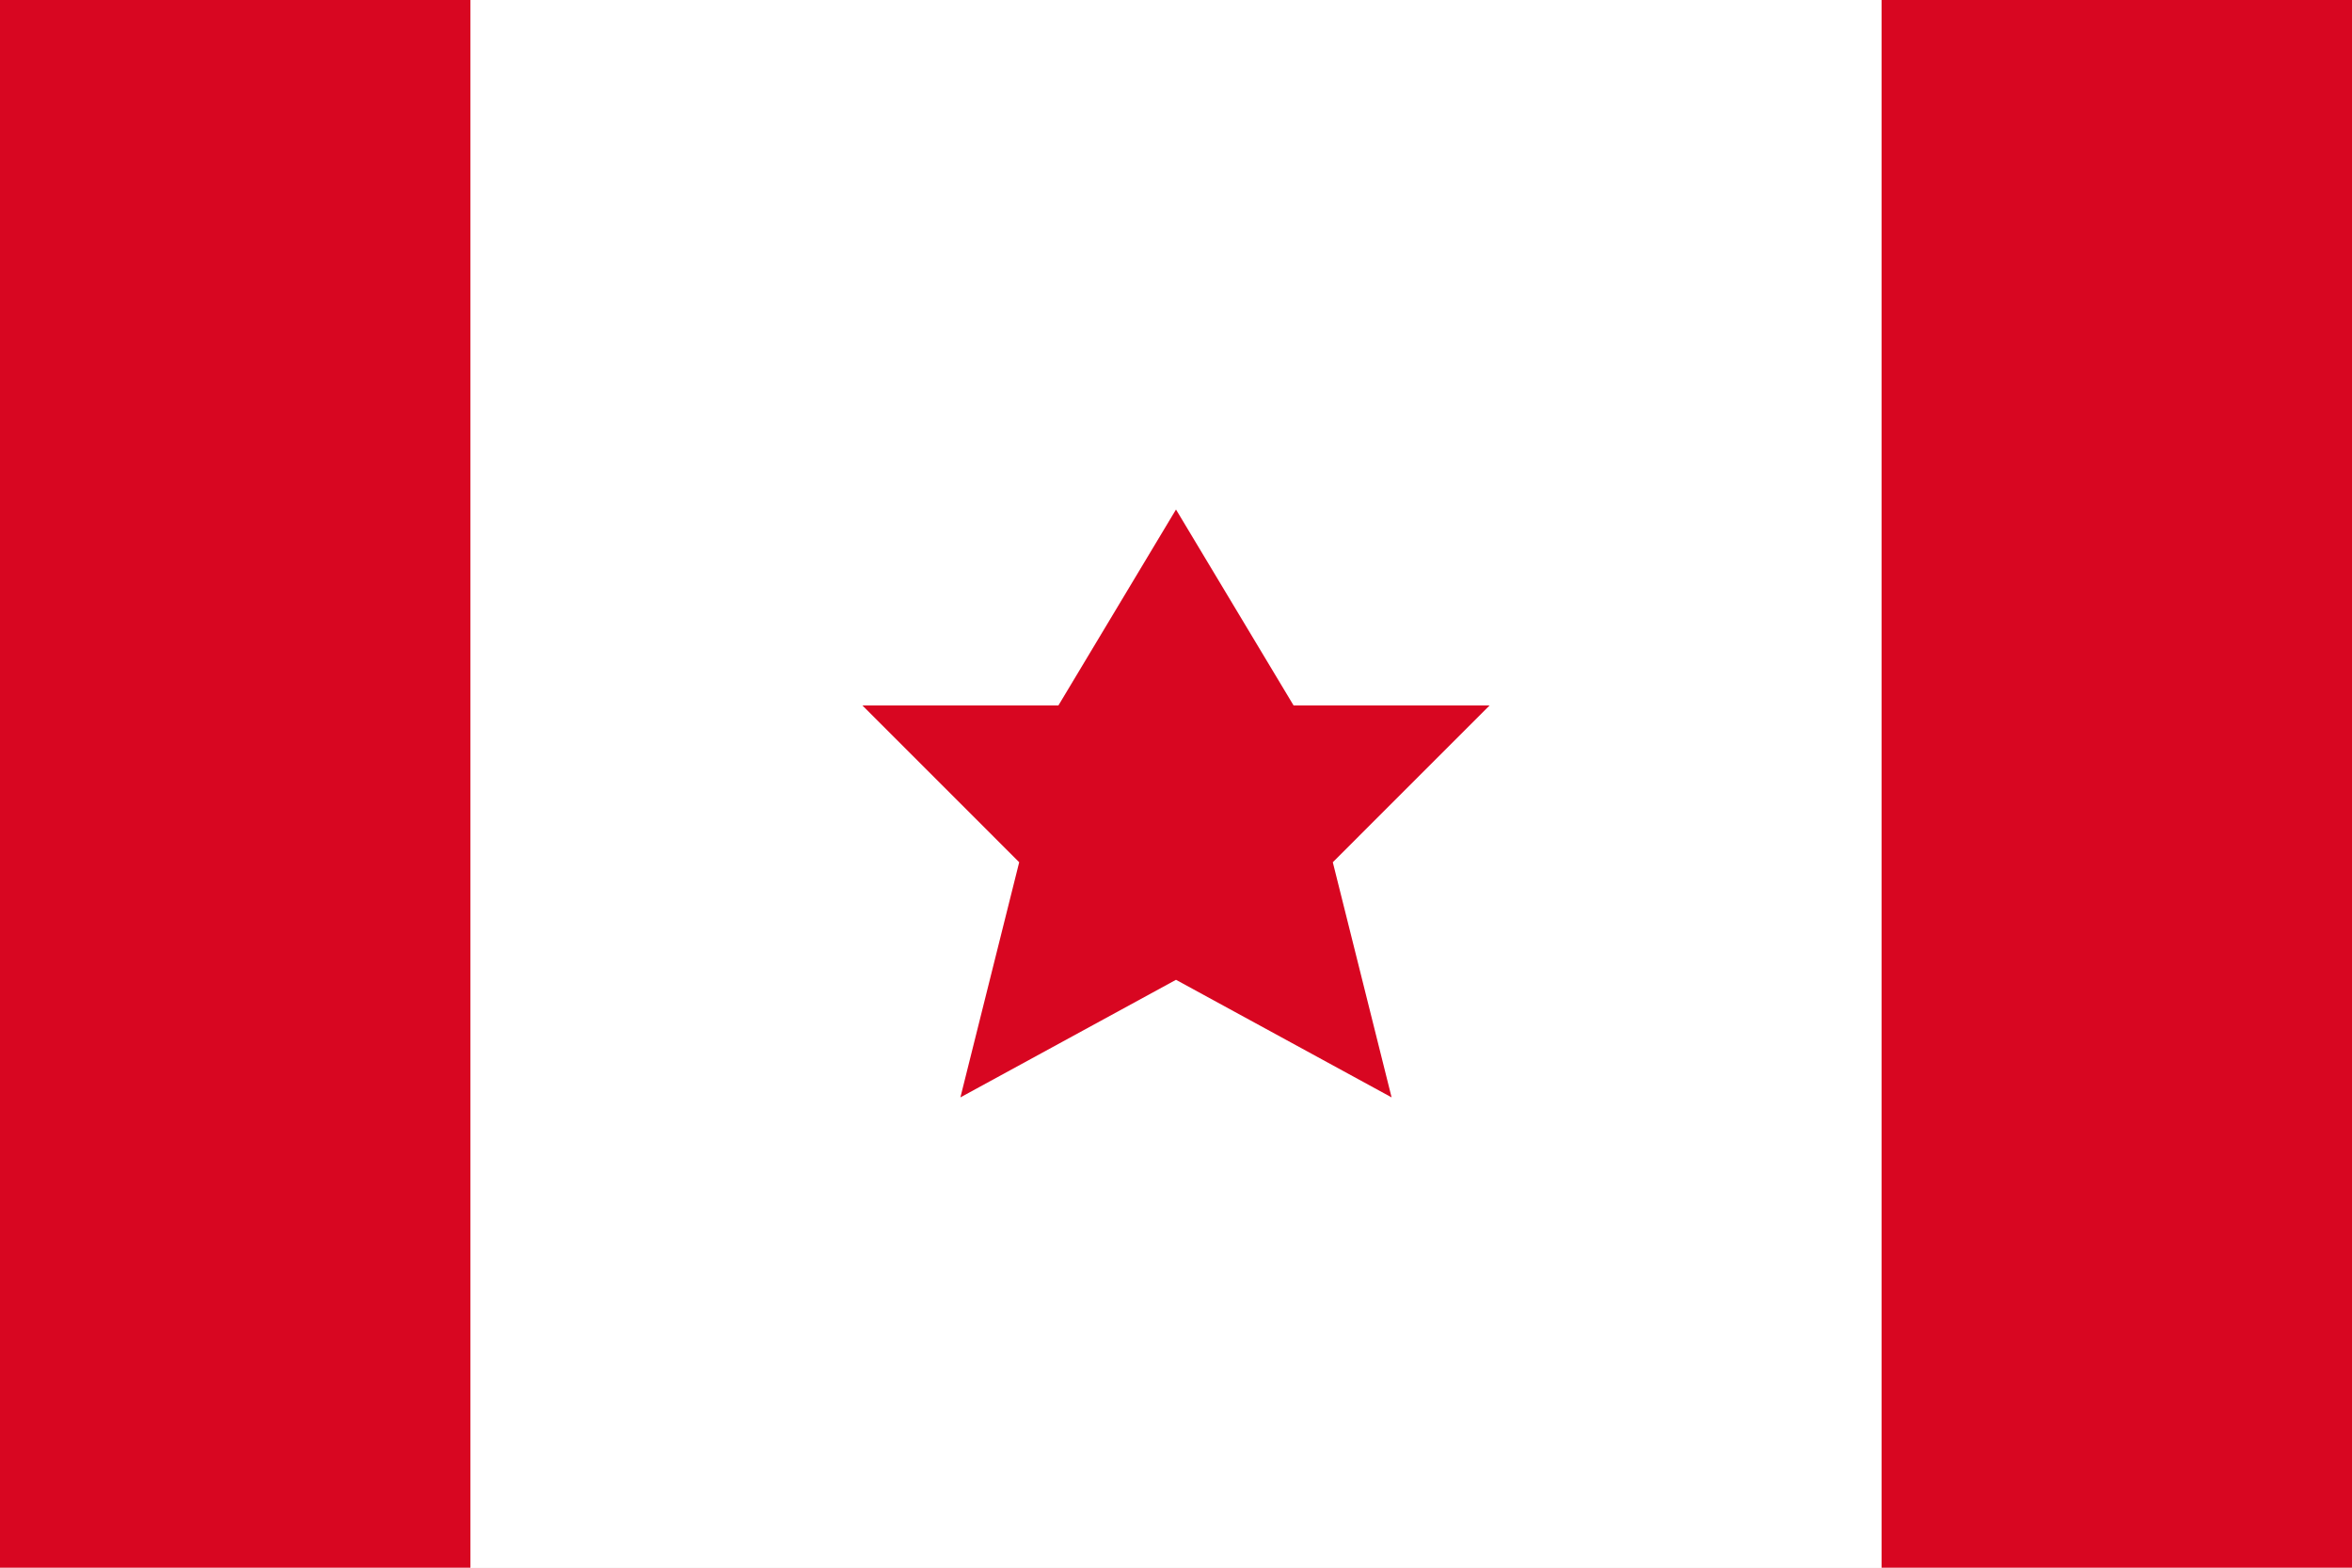
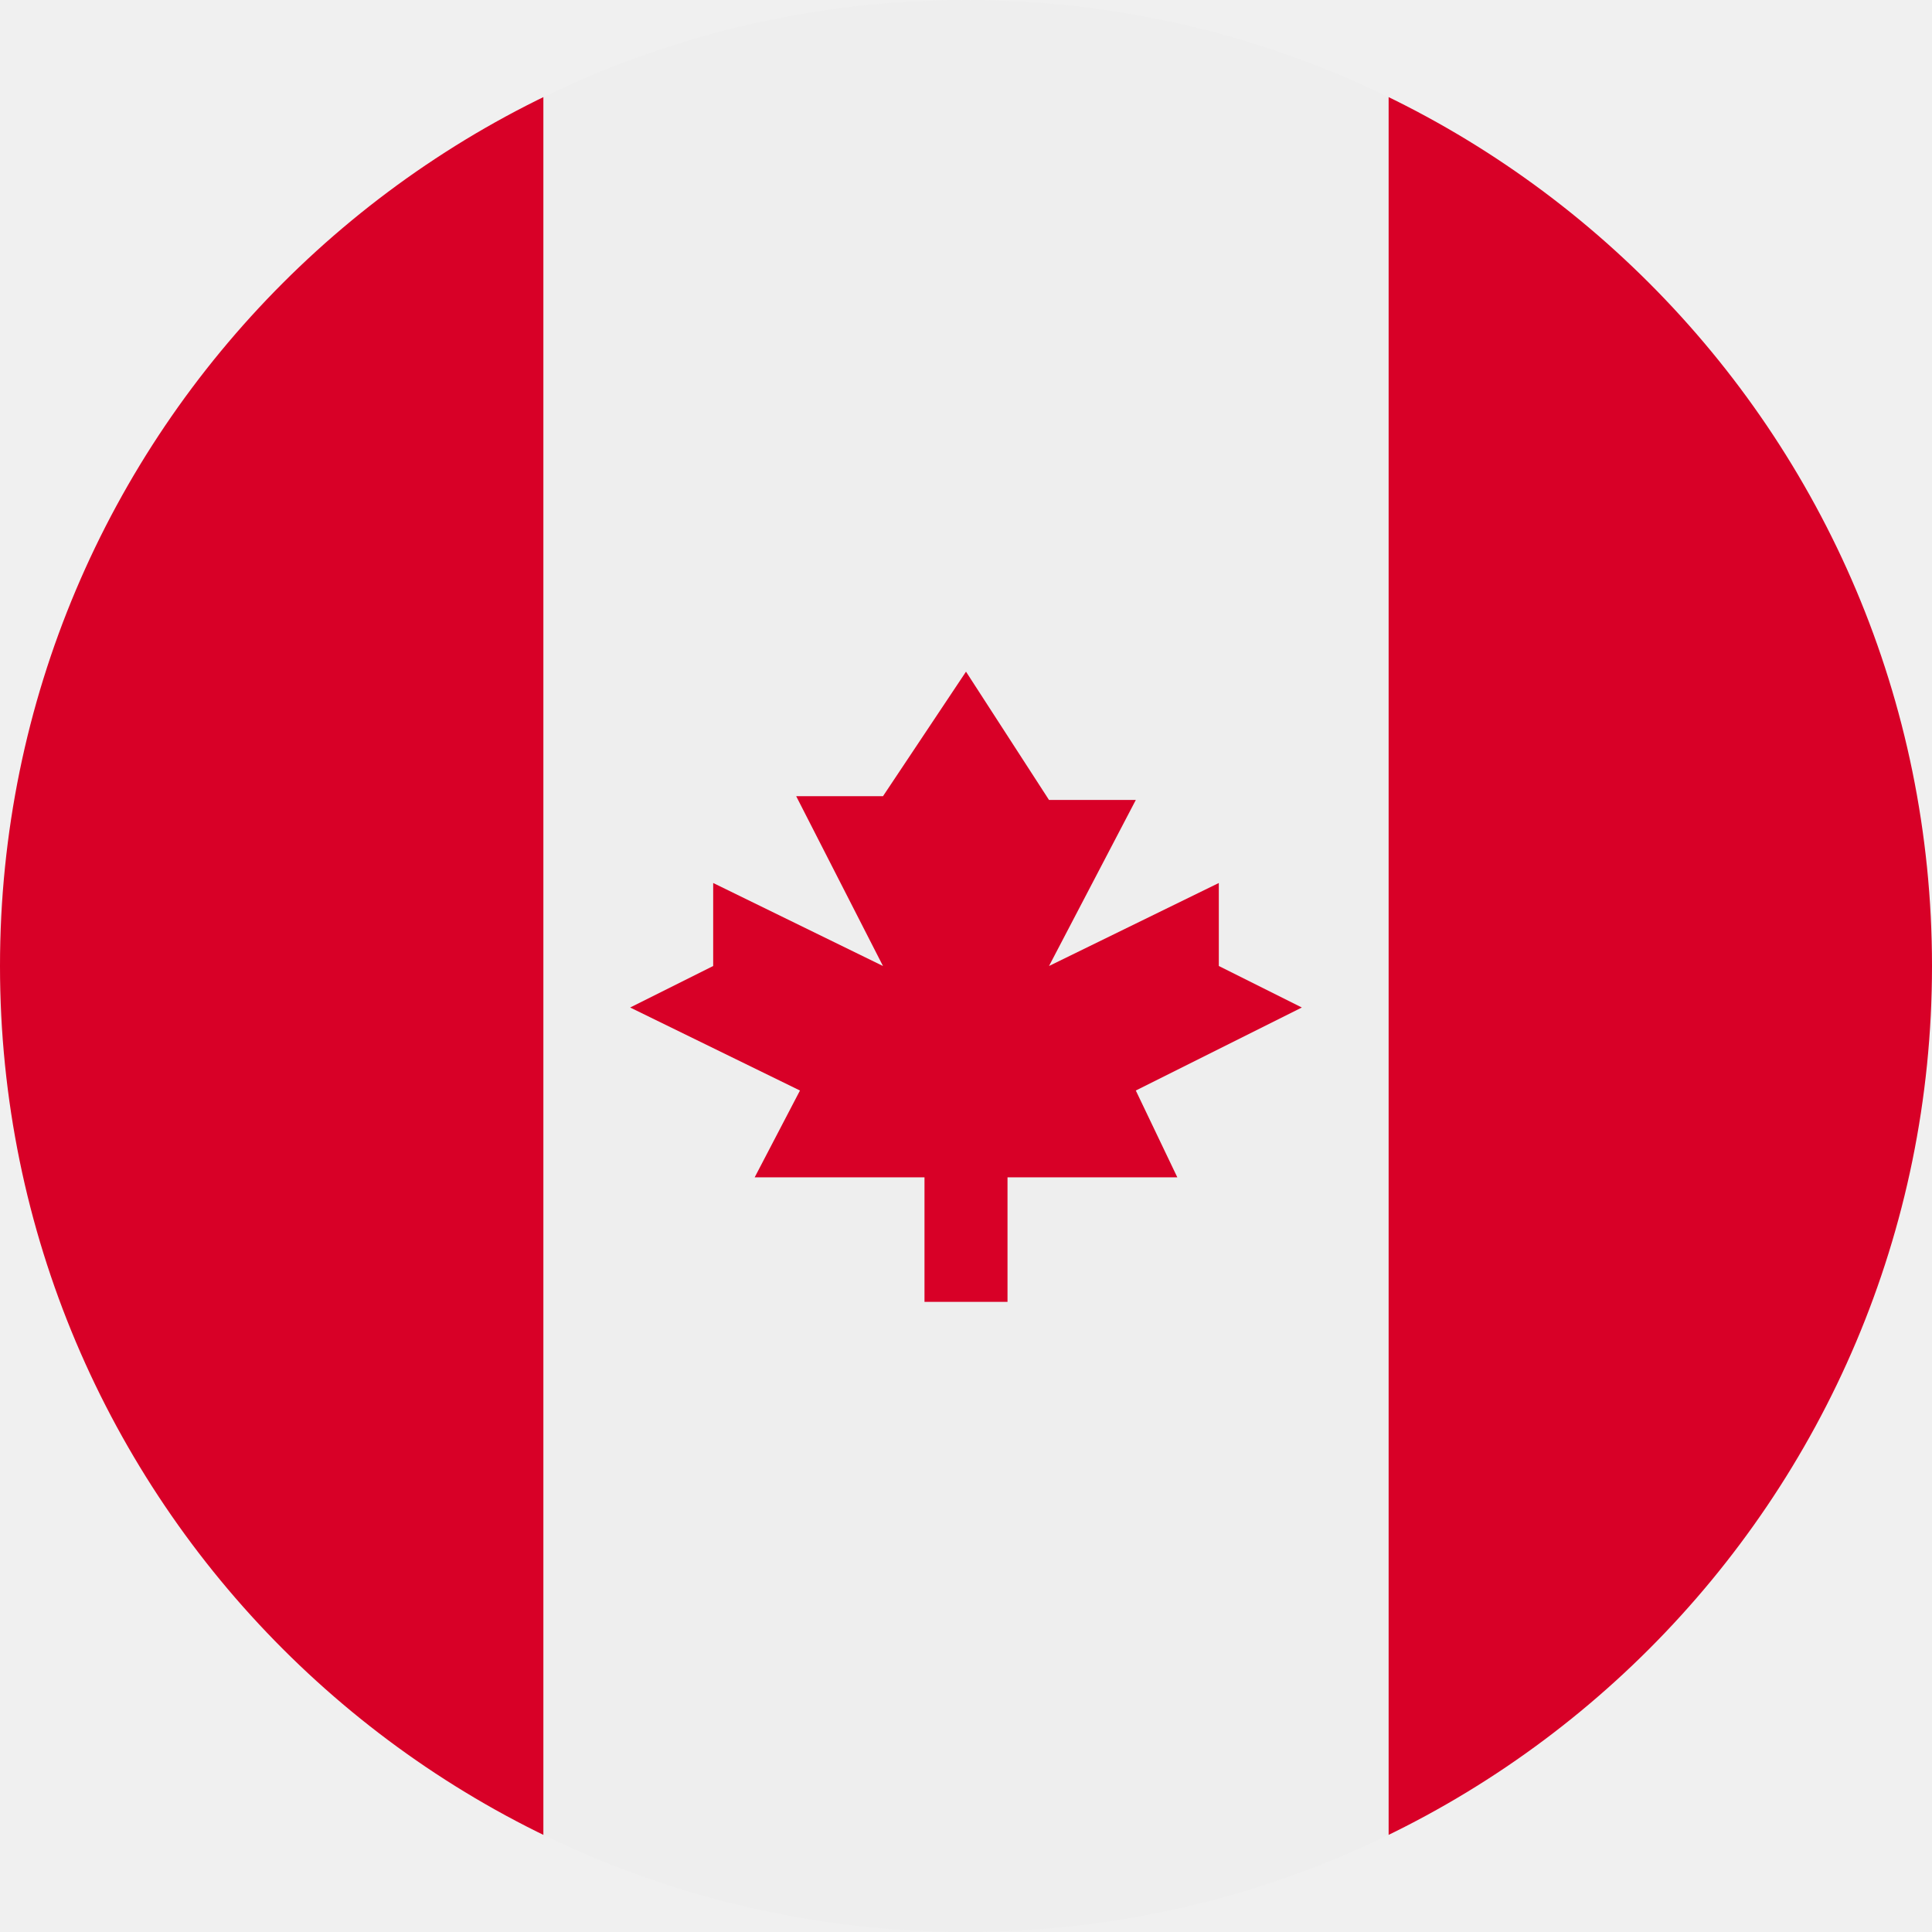
- <svg xmlns="http://www.w3.org/2000/svg" viewBox="0 0 120 80" role="img" aria-labelledby="title">
-   <rect width="120" height="80" fill="#FFFFFF" />
-   <rect width="24" height="80" x="0" fill="#D80621" />
-   <rect width="24" height="80" x="96" fill="#D80621" />
-   <path d="M60 26l6 10h10l-8 8 3 12-11-6-11 6 3-12-8-8h10z" fill="#D80621" />
+ <svg xmlns="http://www.w3.org/2000/svg" width="512" height="512" viewBox="0 0 512 512">
+   <mask id="a">
+     <circle cx="256" cy="256" r="256" fill="#fff" />
+   </mask>
+   <g mask="url(#a)">
+     <path fill="#d80027" d="M0 0v512h144l112-64 112 64h144V0H368L256 64 144 0Z" />
+     <path fill="#eee" d="M144 0h224v512H144Z" />
+     <path fill="#d80027" d="m301 289 44-22-22-11v-22l-45 22 23-44h-23l-22-34-22 33h-23l23 45-45-22v22l-22 11 45 22-12 23h45v33h22v-33h45z" />
+   </g>
</svg>
